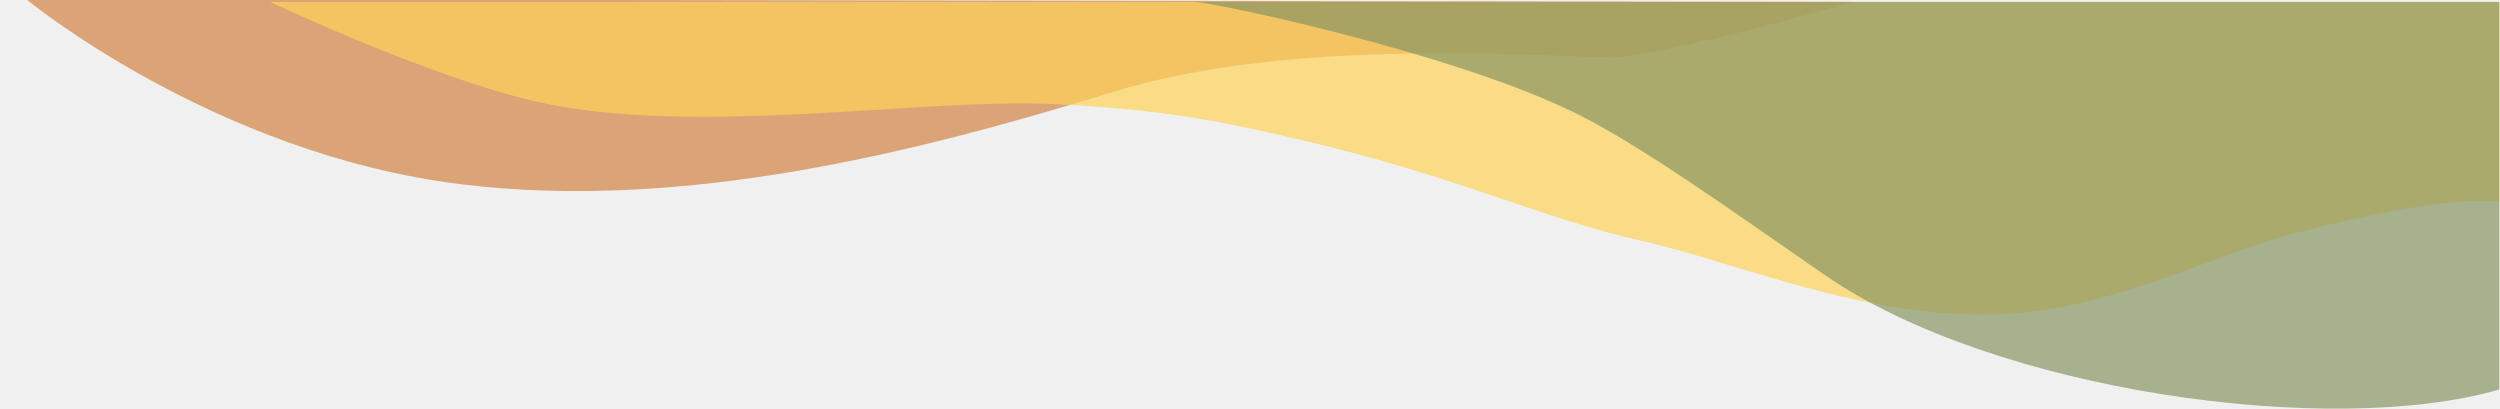
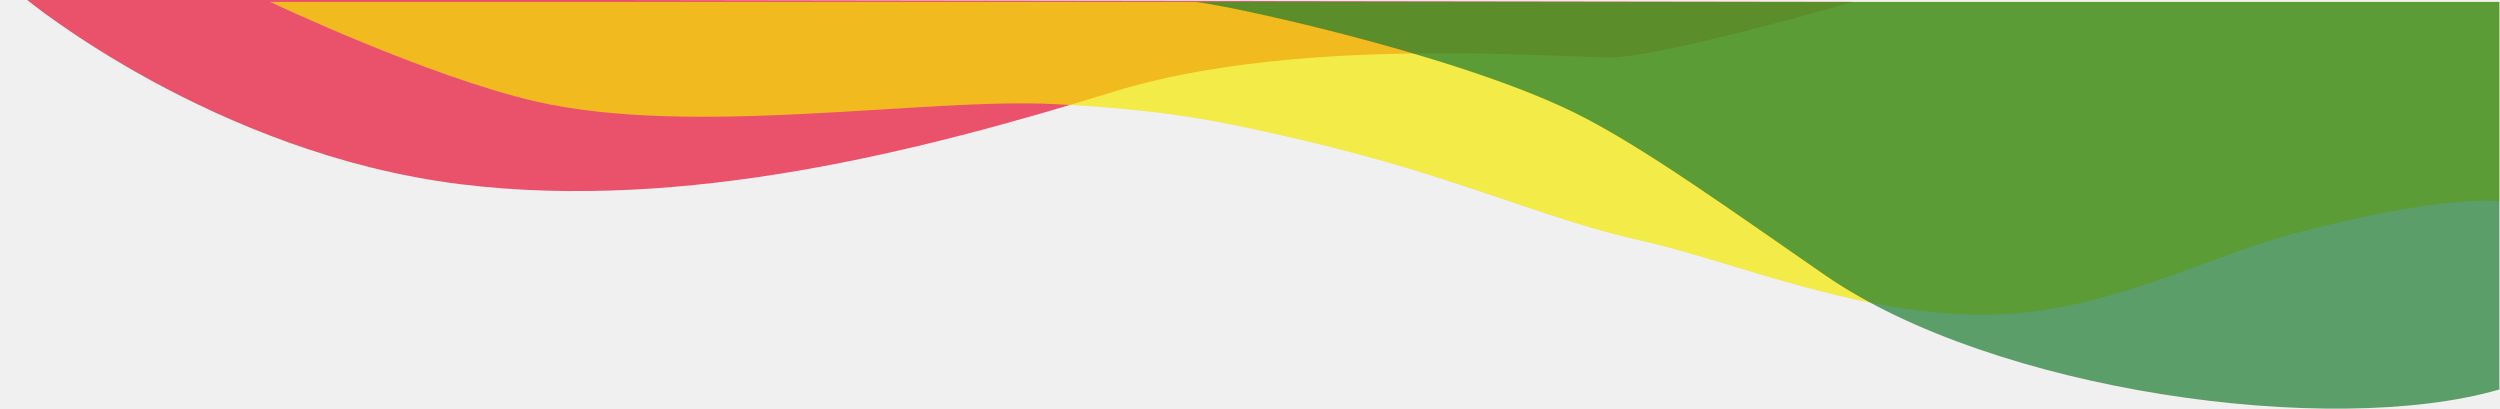
<svg xmlns="http://www.w3.org/2000/svg" version="1.1" id="Capa_1" x="0px" y="0px" viewBox="0 0 905 148" style="enable-background:new 0 0 905 148;" xml:space="preserve">
  <style type="text/css">
	.st0{fill:#F7EAE4;}
	.st1{clip-path:url(#SVGID_00000054258461490293726800000016826867705256855179_);fill:#F7EAE4;}
	.st2{filter:url(#Adobe_OpacityMaskFilter);}
	
		.st3{clip-path:url(#SVGID_00000054258461490293726800000016826867705256855179_);fill:url(#SVGID_00000013166851335708554650000004702530281200173245_);}
- 	.st4{opacity:0.7;clip-path:url(#SVGID_00000054258461490293726800000016826867705256855179_);fill:#FDD258;}
- 	.st5{opacity:0.73;clip-path:url(#SVGID_00000054258461490293726800000016826867705256855179_);fill:#899663;}
- 	.st6{opacity:0.73;clip-path:url(#SVGID_00000054258461490293726800000016826867705256855179_);fill:#D3884A;}
- 	.st7{opacity:0.7;clip-path:url(#SVGID_00000054258461490293726800000016826867705256855179_);fill:#899663;}
+ 	.st4{opacity:0.7;clip-path:url(#SVGID_00000054258461490293726800000016826867705256855179_);fill:#F4E800;}
+ 	.st5{opacity:0.73;clip-path:url(#SVGID_00000054258461490293726800000016826867705256855179_);fill:#1B7A2F;}
+ 	.st6{opacity:0.73;clip-path:url(#SVGID_00000054258461490293726800000016826867705256855179_);fill:#E8173A;}
+ 	.st7{opacity:0.7;clip-path:url(#SVGID_00000054258461490293726800000016826867705256855179_);fill:#1B7A2F;}
	.st8{fill:#FFFFFF;}
	.st9{fill:#607E3E;}
	.st10{fill:#EAD9D0;}
	.st11{fill:#84A135;}
	.st12{fill:#809E34;}
	.st13{fill:#203B0B;}
	.st14{fill:#1E592C;}
	.st15{fill:#FEFEFE;}
	.st16{fill:#134B1E;}
	.st17{fill:#FDF5EC;}
	.st18{fill:url(#SVGID_00000183210474337651570330000001980063855016530621_);}
- 	.st19{opacity:0.73;fill:#D3884A;}
- 	.st20{opacity:0.7;fill:#FDD258;}
- 	.st21{opacity:0.7;fill:#899663;}
+ 	.st19{opacity:0.73;fill:#E8173A;}
+ 	.st20{opacity:0.7;fill:#F4E800;}
+ 	.st21{opacity:0.7;fill:#1B7A2F;}
	.st22{fill:#774F2C;}
- 	.st23{fill:#FDD258;}
+ 	.st23{fill:#F4E800;}
	.st24{fill:url(#SVGID_00000178894417434178689880000002678701925307183291_);}
	.st25{fill:none;stroke:#000000;stroke-width:3.218;stroke-linecap:round;stroke-linejoin:round;stroke-miterlimit:10;}
	.st26{fill:#AD8261;}
	.st27{filter:url(#Adobe_OpacityMaskFilter_00000179606004721424208980000010252453914977906326_);}
	.st28{fill:url(#SVGID_00000135651765151143874270000000262746391703217066_);}
	.st29{opacity:0.51;mask:url(#SVGID_00000102503009571233999590000004166325639998943153_);}
	.st30{opacity:0.51;}
	.st31{filter:url(#Adobe_OpacityMaskFilter_00000175305466532366007740000003891518191117800868_);}
	
		.st32{clip-path:url(#SVGID_00000150812378515464808340000009999232537979178136_);fill:url(#SVGID_00000052791925813001950310000014913965506013271487_);}
	.st33{clip-path:url(#SVGID_00000150812378515464808340000009999232537979178136_);fill:none;}
	.st34{fill:none;}
	.st35{filter:url(#Adobe_OpacityMaskFilter_00000116958275905422504950000016272973206483263386_);}
	.st36{fill:url(#SVGID_00000100360236418498848220000003862394096093083303_);}
	.st37{filter:url(#Adobe_OpacityMaskFilter_00000021819844836558478230000004128055780459918219_);}
	.st38{fill:url(#SVGID_00000167395759497753645000000005415144075533336762_);}
</style>
  <path class="st19" d="M9.45-0.31c0,0,67.8,55.95,157.32,67c81,10,166.76-12,236.38-33.5s169.51-11.36,182.62-12.5c23-2,85-20,85-20  L9.45-0.31z" />
  <path class="st20" d="M904.77,0.69v72.26c0,0-18-3.26-75,11.74c-28.16,7.41-65.05,27.03-104,29c-49.5,2.5-97.34-18.93-131.5-26.5  c-35.18-7.8-66-23-121-36c-33.26-7.86-52.5-11.5-91.5-13.5c-46.94-2.41-131.08,12.14-188-1c-39-9-96-36-96-36h535H904.77z" />
  <path class="st21" d="M904.77,0.69v140.3c-61,17.7-183,0.7-244-41.3c-32.08-22.09-66.33-46.94-91-59c-45-22-131.11-40-137.55-40  C425.77,0.69,904.77,0.69,904.77,0.69z" />
</svg>
